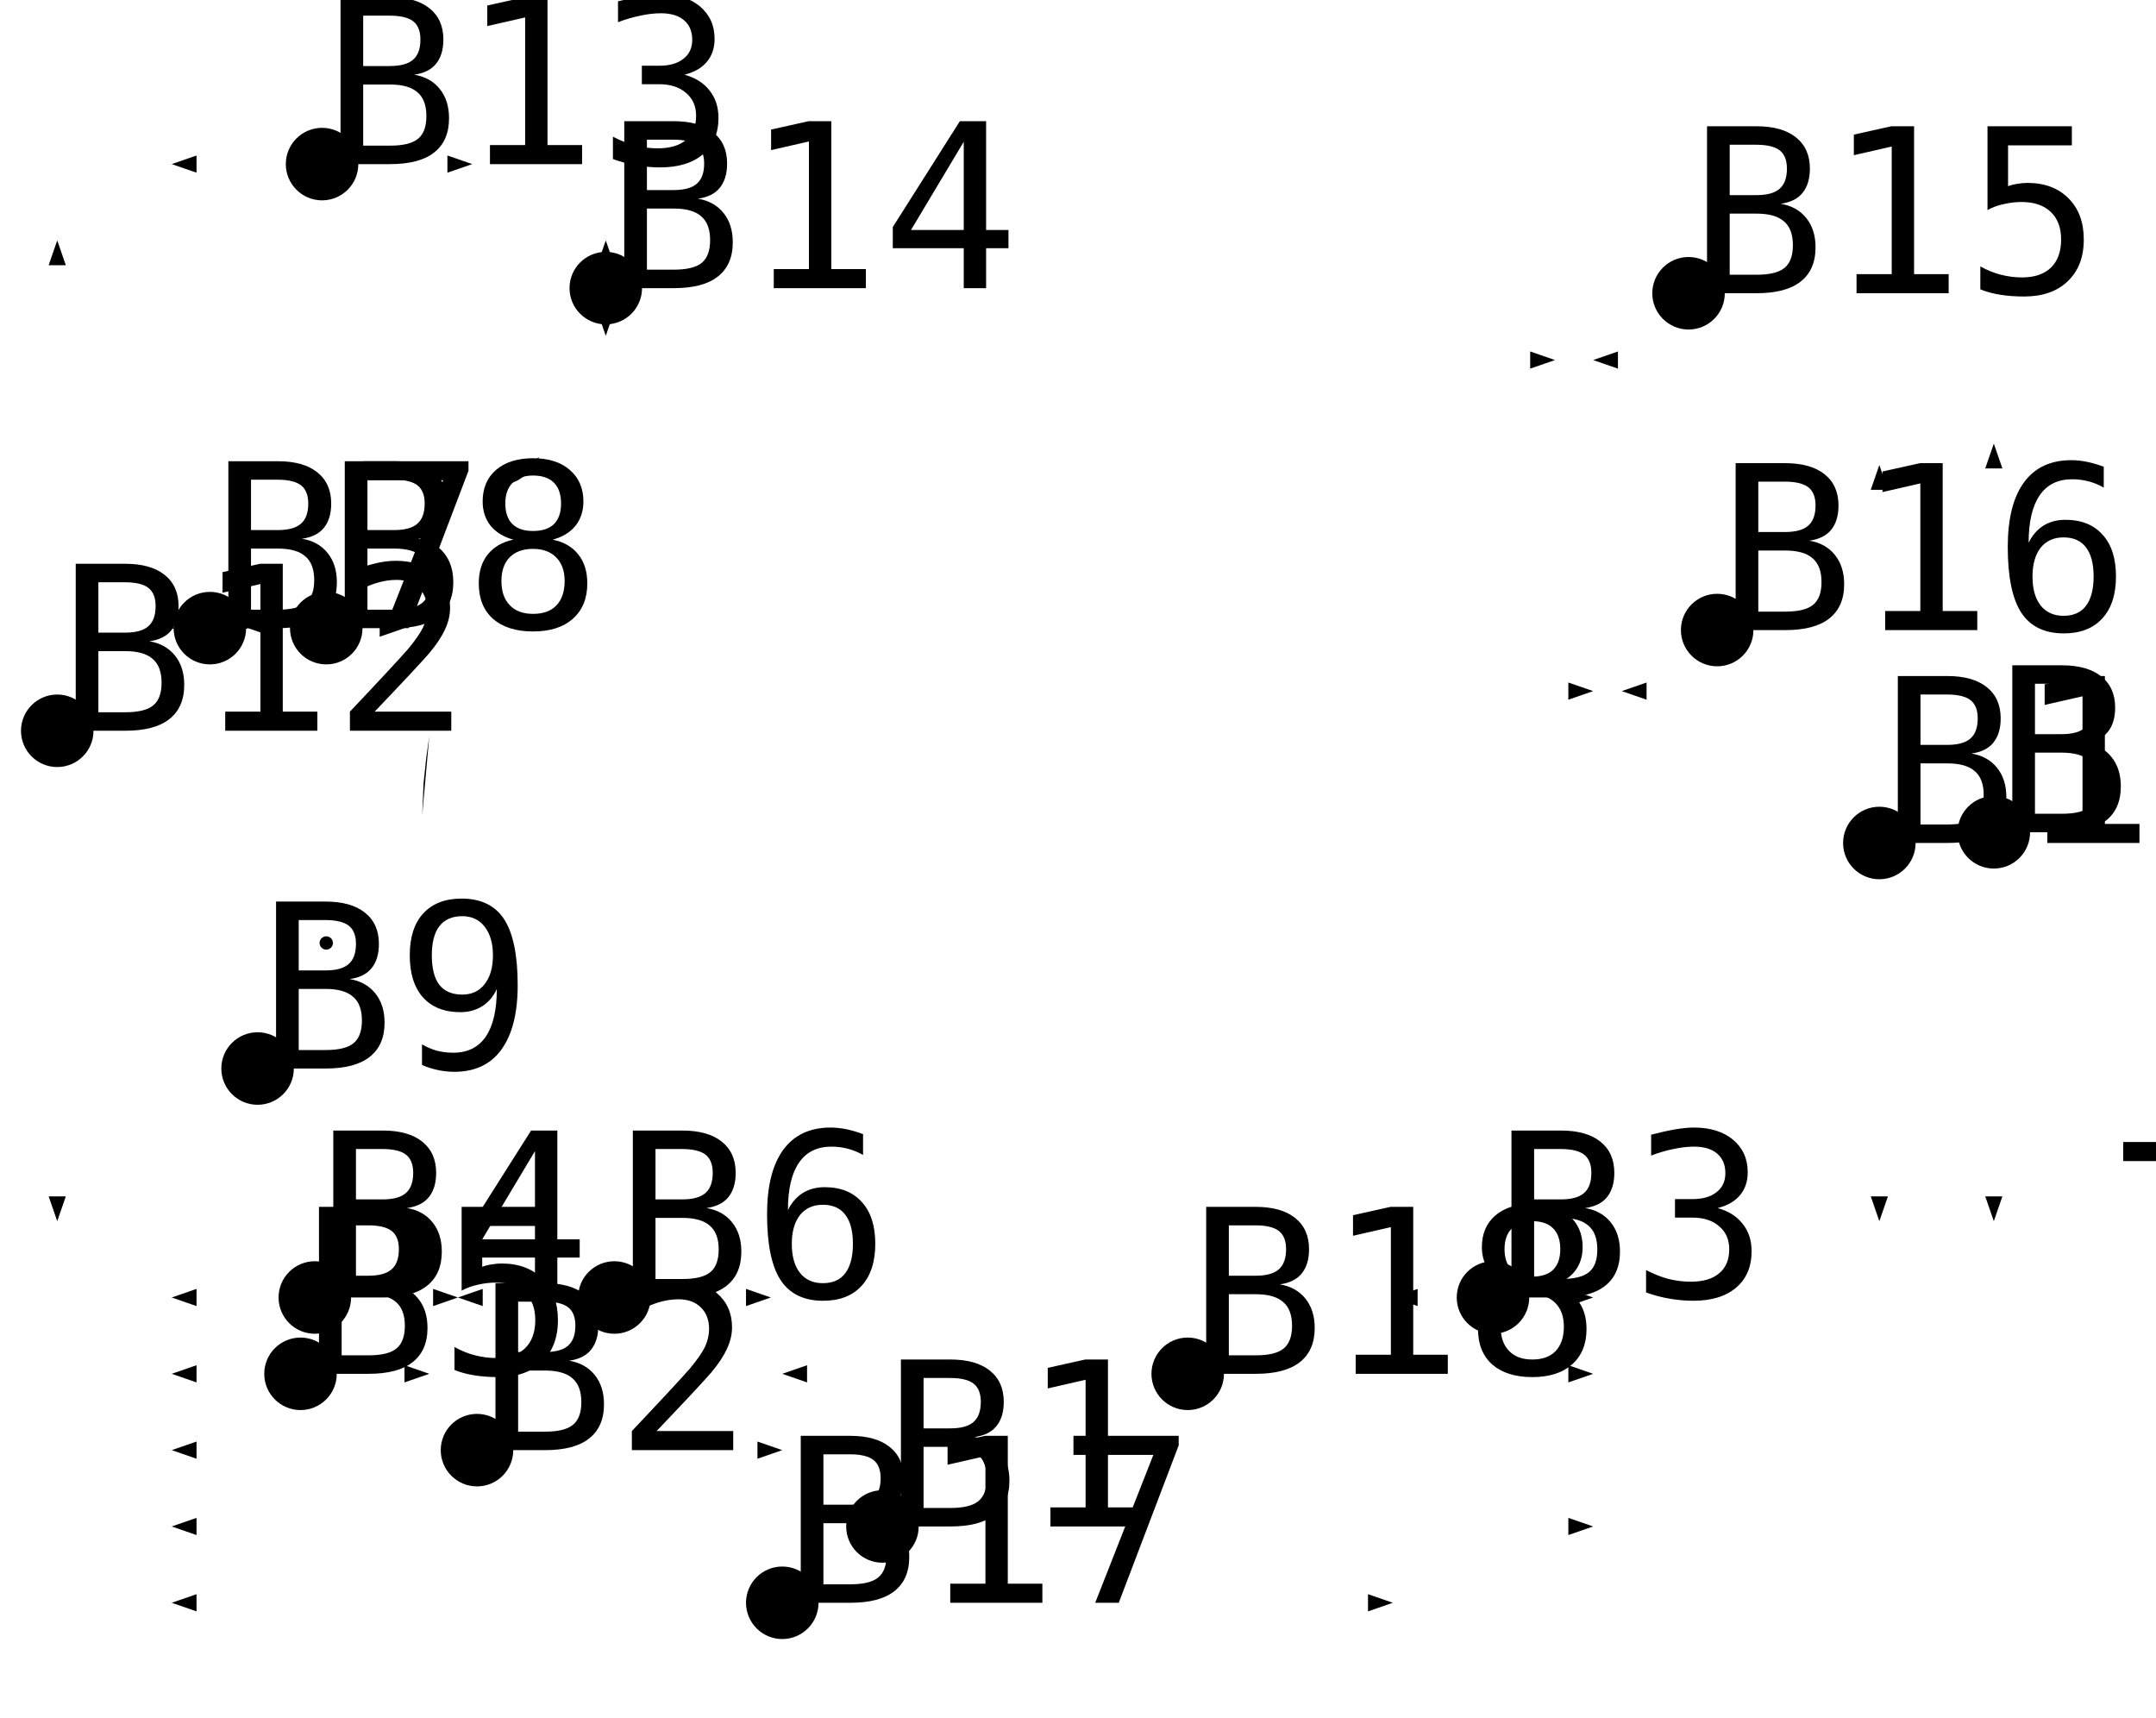
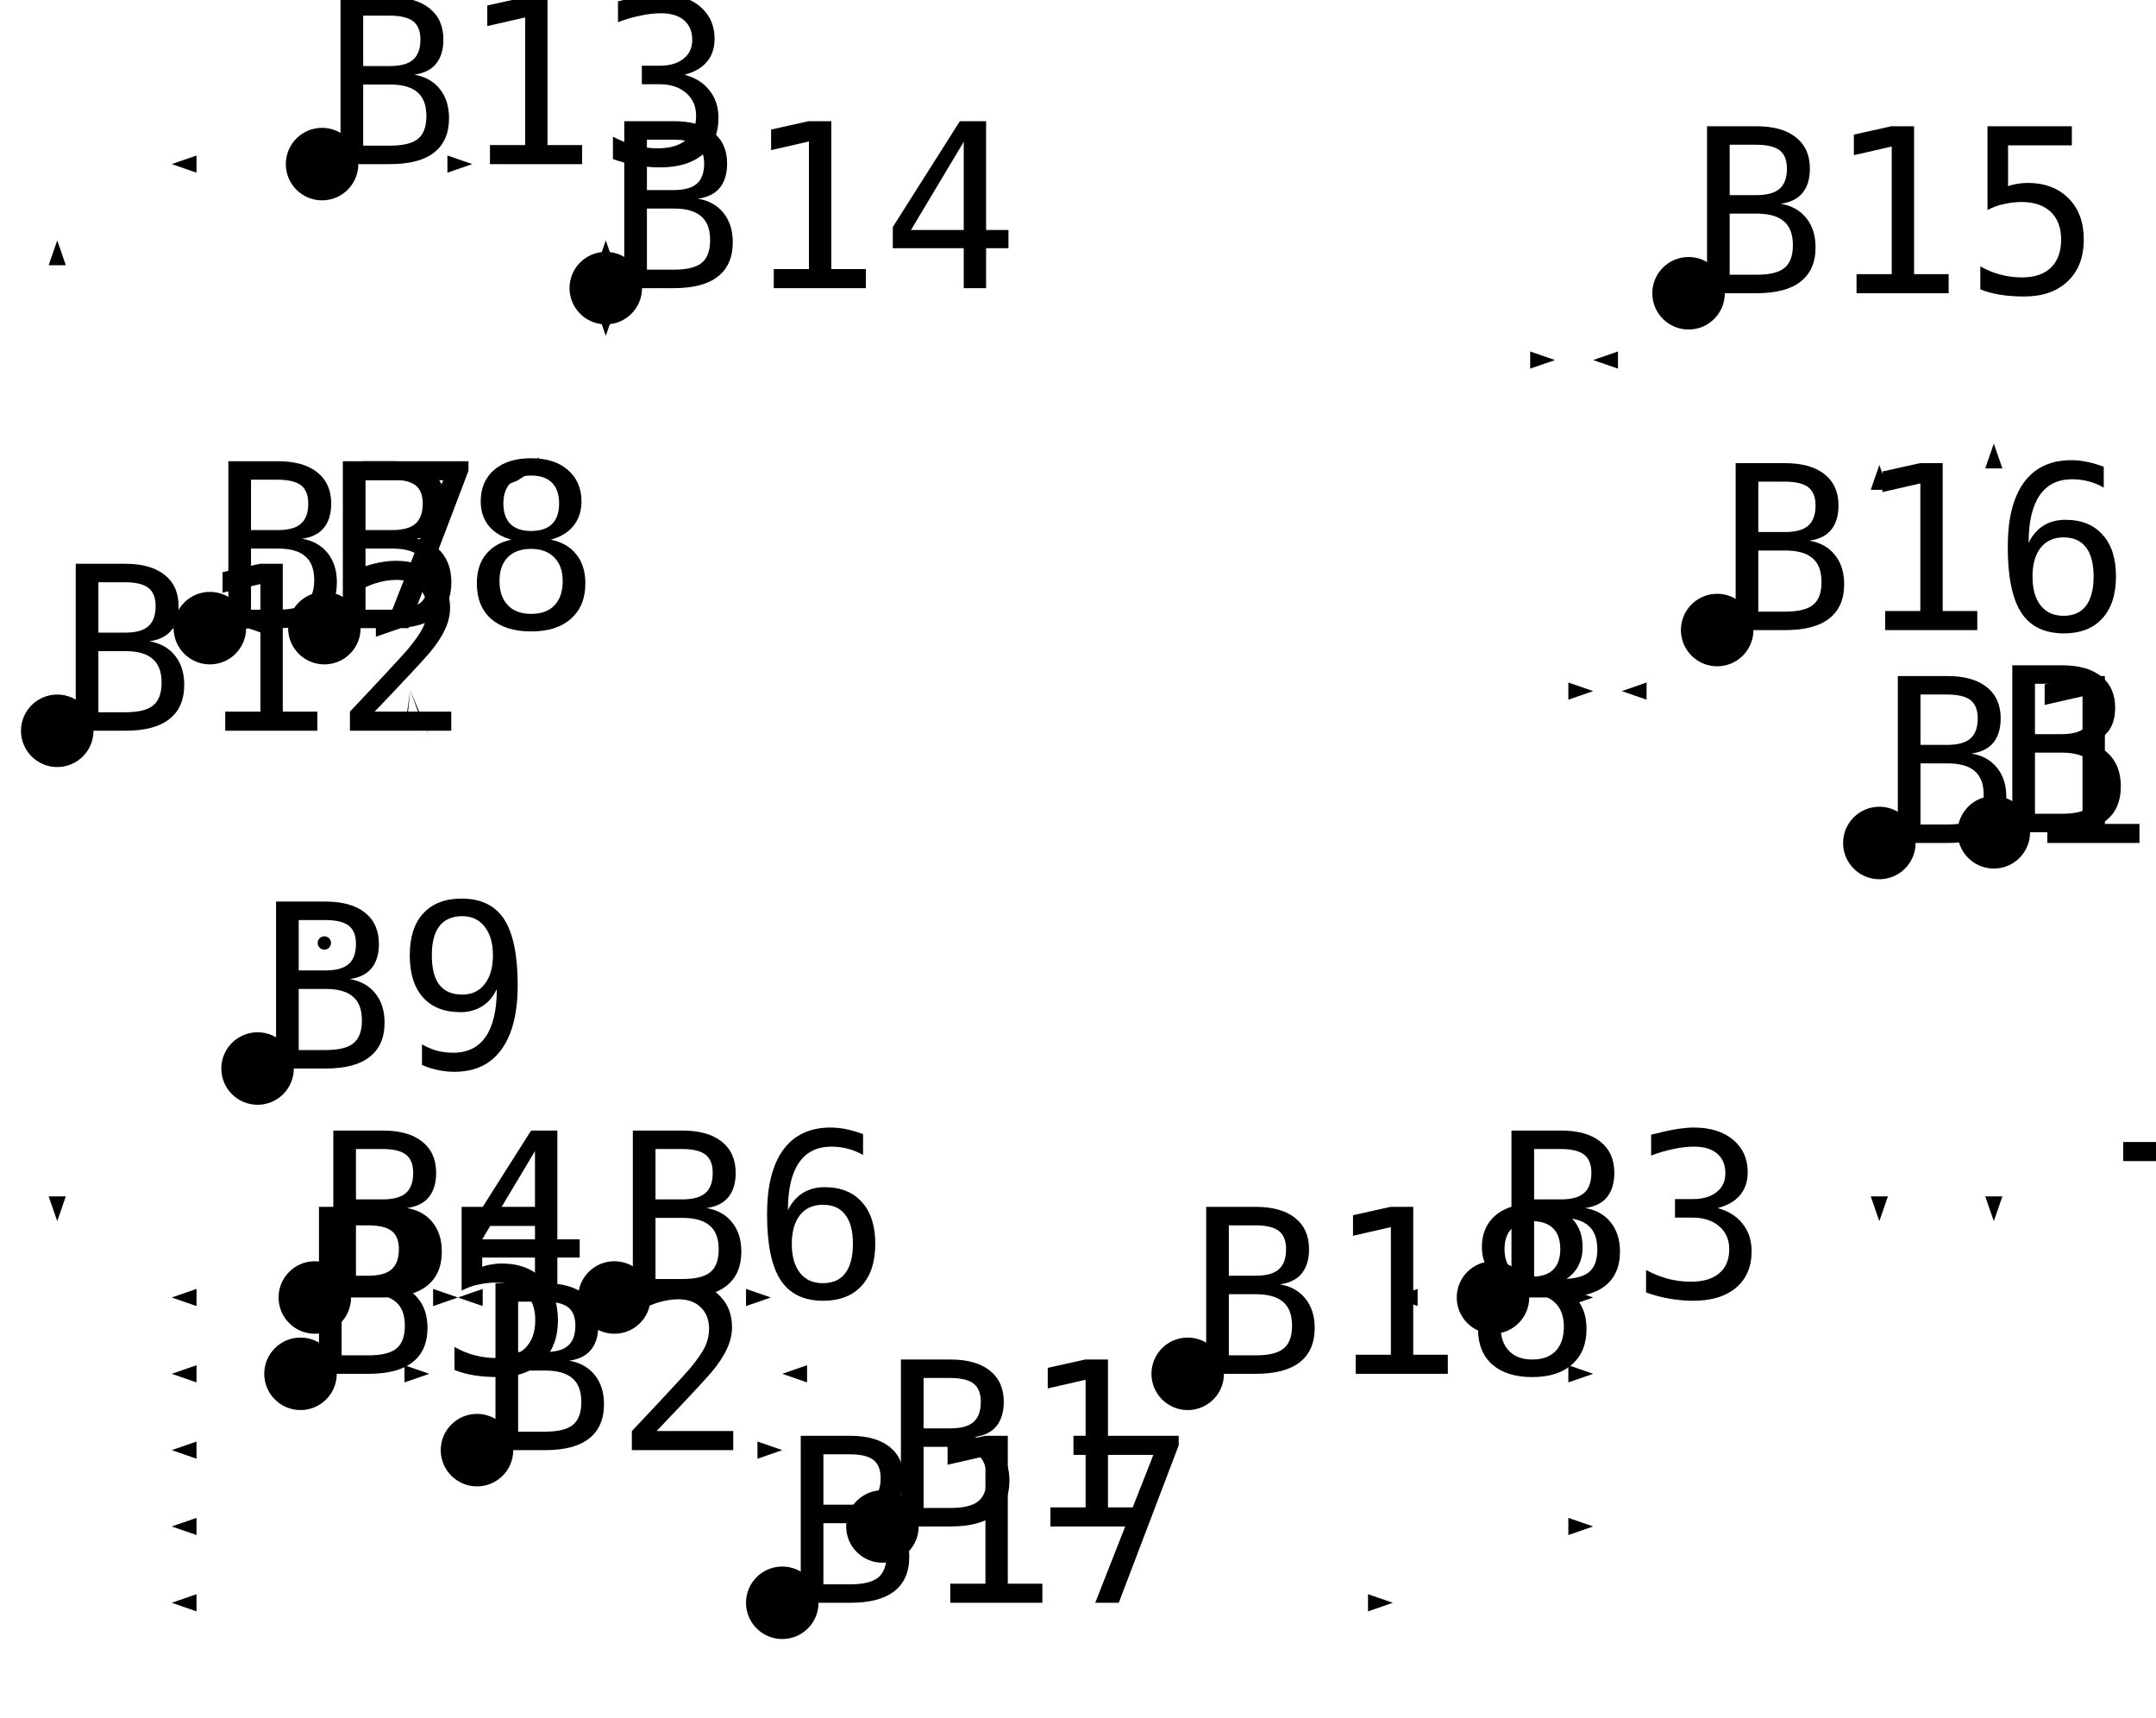
<svg xmlns="http://www.w3.org/2000/svg" style="background:#fff" class="dwg" font-family="monospace" viewBox="-58 -64 113 90" role="img" aria-label="View B">
  <line class="gl" x1="-57" y1="0" x2="54" y2="0" />
  <line class="gh" x1="-56" y1="0.3" x2="-57.6" y2="1.9" />
  <line class="gh" x1="-53.8" y1="0.3" x2="-55.4" y2="1.9" />
  <line class="gh" x1="-51.6" y1="0.3" x2="-53.2" y2="1.9" />
  <line class="gh" x1="-49.4" y1="0.3" x2="-51" y2="1.9" />
  <line class="gh" x1="-47.2" y1="0.3" x2="-48.8" y2="1.9" />
  <line class="gh" x1="-45" y1="0.3" x2="-46.6" y2="1.9" />
  <line class="gh" x1="-42.8" y1="0.3" x2="-44.4" y2="1.9" />
  <line class="gh" x1="-40.6" y1="0.3" x2="-42.2" y2="1.9" />
  <line class="gh" x1="-38.4" y1="0.3" x2="-40" y2="1.9" />
  <line class="gh" x1="-36.2" y1="0.3" x2="-37.8" y2="1.9" />
  <line class="gh" x1="-34" y1="0.3" x2="-35.6" y2="1.9" />
  <line class="gh" x1="-31.8" y1="0.3" x2="-33.4" y2="1.9" />
  <line class="gh" x1="-29.6" y1="0.3" x2="-31.2" y2="1.9" />
  <line class="gh" x1="-27.4" y1="0.3" x2="-29" y2="1.9" />
  <line class="gh" x1="-25.2" y1="0.3" x2="-26.8" y2="1.9" />
  <line class="gh" x1="-23" y1="0.3" x2="-24.6" y2="1.9" />
  <line class="gh" x1="-20.8" y1="0.3" x2="-22.4" y2="1.9" />
  <line class="gh" x1="-18.6" y1="0.3" x2="-20.2" y2="1.9" />
  <line class="gh" x1="-16.4" y1="0.3" x2="-18" y2="1.9" />
  <line class="gh" x1="-14.2" y1="0.3" x2="-15.8" y2="1.9" />
  <line class="gh" x1="-12" y1="0.3" x2="-13.6" y2="1.9" />
  <line class="gh" x1="-9.8" y1="0.3" x2="-11.4" y2="1.9" />
  <line class="gh" x1="-7.6" y1="0.3" x2="-9.2" y2="1.9" />
  <line class="gh" x1="-5.4" y1="0.3" x2="-7" y2="1.9" />
  <line class="gh" x1="-3.2" y1="0.3" x2="-4.8" y2="1.9" />
  <line class="gh" x1="-1" y1="0.3" x2="-2.6" y2="1.9" />
  <line class="gh" x1="1.2" y1="0.3" x2="-0.4" y2="1.9" />
  <line class="gh" x1="3.4" y1="0.3" x2="1.8" y2="1.9" />
  <line class="gh" x1="5.6" y1="0.3" x2="4" y2="1.9" />
  <line class="gh" x1="7.8" y1="0.3" x2="6.2" y2="1.9" />
  <line class="gh" x1="10" y1="0.3" x2="8.4" y2="1.9" />
  <line class="gh" x1="12.2" y1="0.3" x2="10.6" y2="1.9" />
  <line class="gh" x1="14.4" y1="0.3" x2="12.8" y2="1.9" />
  <line class="gh" x1="16.6" y1="0.3" x2="15" y2="1.9" />
  <line class="gh" x1="18.8" y1="0.3" x2="17.2" y2="1.9" />
  <line class="gh" x1="21" y1="0.3" x2="19.4" y2="1.9" />
  <line class="gh" x1="23.2" y1="0.3" x2="21.6" y2="1.9" />
  <line class="gh" x1="25.4" y1="0.3" x2="23.8" y2="1.9" />
  <line class="gh" x1="27.6" y1="0.3" x2="26" y2="1.9" />
  <line class="gh" x1="29.8" y1="0.3" x2="28.2" y2="1.9" />
  <line class="gh" x1="32" y1="0.3" x2="30.4" y2="1.9" />
  <line class="gh" x1="34.2" y1="0.3" x2="32.6" y2="1.9" />
  <line class="gh" x1="36.4" y1="0.3" x2="34.8" y2="1.9" />
  <line class="gh" x1="38.6" y1="0.3" x2="37" y2="1.9" />
  <line class="gh" x1="40.8" y1="0.3" x2="39.2" y2="1.9" />
  <line class="gh" x1="43" y1="0.3" x2="41.4" y2="1.9" />
  <line class="gh" x1="45.2" y1="0.3" x2="43.6" y2="1.9" />
  <line class="gh" x1="47.4" y1="0.3" x2="45.8" y2="1.9" />
  <line class="gh" x1="49.6" y1="0.3" x2="48" y2="1.9" />
  <line class="gh" x1="51.8" y1="0.3" x2="50.2" y2="1.9" />
  <text class="gt" x="53" y="4.6">TABLE</text>
-   <path class="e hard" d="M-17.6 -41.43L-17.6 -41.41L-17.6 -41.37L-17.6 -41.29L-17.6 -41.18L-17.6 -41.03L-17.6 -40.86L-17.6 -40.66L-17.6 -40.42L-17.6 -40.16L-17.6 -39.86L-17.6 -39.54L-17.6 -39.19L-17.6 -38.81L-17.6 -38.4M-17.6 -38.4L-17.6 -38.33L-17.6 -38.13L-17.6 -37.8L-17.6 -37.36L-17.6 -36.83L-17.6 -36.22L-17.6 -35.57L-17.6 -34.89L-17.6 -34.23L-17.6 -33.59L-17.6 -33.02L-17.6 -32.52L-17.6 -32.13L-17.6 -31.86M-17.6 -31.86L-17.6 -30.27L-17.6 -28.61L-17.6 -26.89L-17.6 -25.13L-17.6 -23.33L-17.6 -21.52L-17.6 -19.7L-17.6 -17.9L-17.6 -16.12L-17.6 -14.39L-17.6 -12.71L-17.6 -11.1L-17.6 -9.58L-17.6 -8.15M-17.6 -8.15L-17.6 -8.02L-17.6 -7.87L-17.6 -7.71L-17.6 -7.53L-17.6 -7.34L-17.6 -7.13L-17.6 -6.91L-17.6 -6.68L-17.6 -6.44L-17.6 -6.2L-17.6 -5.94L-17.6 -5.69L-17.6 -5.42L-17.6 -5.16M-17.6 -5.16L-17.6 -4.78L-17.6 -4.41L-17.6 -4.05L-17.6 -3.71L-17.6 -3.38L-17.6 -3.07L-17.6 -2.79L-17.6 -2.54L-17.6 -2.32L-17.6 -2.14L-17.6 -2L-17.6 -1.89L-17.6 -1.83L-17.6 -1.81M-17.6 -1.81L-17.6 -1.72L-17.6 -1.63L-17.6 -1.55L-17.6 -1.48L-17.6 -1.41L-17.6 -1.35L-17.6 -1.3L-17.6 -1.26L-17.6 -1.22L-17.6 -1.19L-17.6 -1.16L-17.6 -1.14L-17.6 -1.13L-17.6 -1.13M-32.02 -38.4L-31.66 -38.5L-30.89 -38.81L-30.33 -39.17L-29.93 -39.57L-29.75 -40.04M-17.6 -31.86L-34 -31.86M-34 -38.4L-34 -38.33L-34 -38.13L-34 -37.8L-34 -37.36L-34 -36.83L-34 -36.22L-34 -35.57L-34 -34.89L-34 -34.23L-34 -33.59L-34 -33.02L-34 -32.52L-34 -32.13L-34 -31.86M-34 -31.86L-34 -30.98L-34 -30.07L-34 -29.15L-34 -28.2L-34 -27.23L-34 -26.25L-34 -25.26L-34 -24.25L-34 -23.24L-34 -22.22L-34 -21.2L-34 -20.19L-34 -19.17L-34 -18.16M-34 -16.03L-34 -15.41L-34 -14.8L-34 -14.2L-34 -13.6L-34 -13.01L-34 -12.43L-34 -11.86L-34 -11.29L-34 -10.74L-34 -10.2L-34 -9.67L-34 -9.15L-34 -8.64L-34 -8.15M-17.6 -8.15L-34 -8.15M-34 -5.16L-34 -4.78L-34 -4.41L-34 -4.05L-34 -3.71L-34 -3.38L-34 -3.07L-34 -2.79L-34 -2.54L-34 -2.32L-34 -2.14L-34 -2L-34 -1.89L-34 -1.83L-34 -1.81M-34 -8.15L-34 -8.02L-34 -7.87L-34 -7.71L-34 -7.53L-34 -7.34L-34 -7.13L-34 -6.91L-34 -6.68L-34 -6.44L-34 -6.2L-34 -5.94L-34 -5.69L-34 -5.42L-34 -5.16M-34 -1.81L-34 -1.72L-34 -1.63L-34 -1.55L-34 -1.48L-34 -1.41L-34 -1.35L-34 -1.3L-34 -1.26L-34 -1.22L-34 -1.19L-34 -1.16L-34 -1.14L-34 -1.13L-34 -1.13M23.5 -39.63L23.5 -39.17L23.5 -37.81L23.5 -35.63L23.5 -32.72L23.5 -29.24L23.5 -25.36L23.5 -21.28L23.5 -17.2L23.5 -13.32L23.5 -9.84L23.5 -6.93L23.5 -4.75L23.5 -3.39L23.5 -2.93M15 -4.12L-17 -4.12M-36.2 -10.01L-36.2 -10L-36.2 -9.95L-36.2 -9.88L-36.2 -9.78L-36.2 -9.66L-36.2 -9.5L-36.2 -9.33L-36.2 -9.14L-36.2 -8.92L-36.2 -8.69L-36.2 -8.45L-36.2 -8.19L-36.2 -7.93L-36.2 -7.66M-29.75 -40.04L-29.75 -46.4M-36.75 -21.28L-36.75 -21.28L-36.73 -21.28L-36.71 -21.28L-36.68 -21.28L-36.63 -21.28L-36.58 -21.28L-36.52 -21.28L-36.45 -21.28L-36.38 -21.28L-36.29 -21.28L-36.2 -21.28L-36.1 -21.28L-35.99 -21.28L-35.87 -21.28M-35.87 -21.28L-35.8 -22.96L-35.66 -24.28L-35.5 -25.42M-34 -18.15L-34 -17.09M-34 -18.16L-34 -18.15M-34 -17.09L-34 -16.03M15 0L15 -3M15 -3L15 -4.12M-17 -3L-17 -4.12M-17 0L-17 -3M-35.5 -32.55L-35.5 -30.82M-35.5 -30.82L-35.5 -30.09L-35.5 -29.33L-35.5 -28.55L-35.5 -27.74L-35.5 -26.92L-35.5 -26.08L-35.5 -25.22L-35.5 -24.35L-35.5 -23.47L-35.5 -22.58L-35.5 -21.69L-35.5 -20.8L-35.5 -19.91L-35.5 -19.02M-35.5 -19.02L-35.5 -18.15M-35.5 -18.15L-35.5 -16.03M-35.5 -16.03L-35.5 -15.53L-35.5 -15.05L-35.5 -14.56L-35.5 -14.09L-35.5 -13.62L-35.5 -13.16L-35.5 -12.71L-35.5 -12.27L-35.5 -11.84L-35.5 -11.42L-35.5 -11.01L-35.5 -10.61L-35.5 -10.23L-35.5 -9.85M-35.5 -9.85L-35.5 -7.66M-35.5 -2.66L-35.5 -1.34M-34 -1.34L-35.5 -1.34M-37.25 -46.4L-37.15 -46.4L-36.85 -46.4L-36.38 -46.4L-35.74 -46.4L-34.99 -46.4L-34.14 -46.4L-33.25 -46.4L-32.36 -46.4L-31.51 -46.4L-30.76 -46.4L-30.12 -46.4L-29.65 -46.4L-29.35 -46.4L-29.25 -46.4M-36.8 -27.98L-36.8 -27.81L-36.8 -27.32L-36.8 -26.52L-36.8 -25.46L-36.8 -24.19L-36.8 -22.77L-36.8 -21.28L-36.8 -19.79L-36.8 -18.37L-36.8 -17.1L-36.8 -16.04L-36.8 -15.24L-36.8 -14.75L-36.8 -14.58M-34 -18.15L-35.5 -18.15M-34 -19.02L-35.5 -19.02M-34 -30.82L-35.5 -30.82M-34 -37.55L-36.2 -37.55M-36.2 -37.55L-36.2 -37.49L-36.2 -37.3L-36.2 -37L-36.2 -36.61L-36.2 -36.13L-36.2 -35.61L-36.2 -35.05L-36.2 -34.49L-36.2 -33.96L-36.2 -33.49L-36.2 -33.09L-36.2 -32.8L-36.2 -32.61L-36.2 -32.55M-34 -16.03L-35.5 -16.03M-36.2 -5.16L-36.2 -4.88L-36.2 -4.6L-36.2 -4.33L-36.2 -4.08L-36.2 -3.83L-36.2 -3.6L-36.2 -3.39L-36.2 -3.21L-36.2 -3.04L-36.2 -2.91L-36.2 -2.8L-36.2 -2.72L-36.2 -2.68L-36.2 -2.66M-36.2 -7.66L-36.2 -7.64L-36.2 -7.6L-36.2 -7.52L-36.2 -7.41L-36.2 -7.28L-36.2 -7.11L-36.2 -6.93L-36.2 -6.72L-36.2 -6.49L-36.2 -6.24L-36.2 -5.99L-36.2 -5.72L-36.2 -5.44L-36.2 -5.16M-34 -9.85L-35.5 -9.85M25.5 -37.88L25.5 -37.46L25.5 -36.24L25.5 -34.26L25.5 -31.63L25.5 -28.48L25.5 -24.97L25.5 -21.28L25.5 -17.59L25.5 -14.08L25.5 -10.93L25.5 -8.3L25.5 -6.32L25.5 -5.1L25.5 -4.68M11.65 0L15 0M11.65 -3L15 -3M11.65 0L11.65 -3M9.9 -3L10.1 -3L10.29 -3L10.48 -3L10.66 -3L10.83 -3L10.99 -3L11.14 -3L11.27 -3L11.38 -3L11.48 -3L11.55 -3L11.61 -3L11.64 -3L11.65 -3M8.35 -3L9.9 -3M-8.35 -3L8.35 -3M-8.35 -3L-9.9 -3M-9.9 -3L-10.1 -3L-10.29 -3L-10.48 -3L-10.66 -3L-10.83 -3L-10.99 -3L-11.14 -3L-11.27 -3L-11.38 -3L-11.48 -3L-11.55 -3L-11.61 -3L-11.64 -3L-11.65 -3M-17 -3L-11.65 -3M-17 0L-11.65 0M-9.9 -0L-10.1 -0L-10.29 -0L-10.48 -0L-10.66 -0L-10.83 -0L-10.99 -0L-11.14 -0L-11.27 -0L-11.38 -0L-11.48 0L-11.55 0L-11.61 0L-11.64 0L-11.65 0M-9.9 0L-8.35 0M-8.35 0L8.35 0M9.9 0L8.35 0M11.65 -0L11.64 -0L11.61 -0L11.55 -0L11.48 -0L11.38 -0L11.27 -0L11.14 -0L10.99 -0L10.83 -0L10.66 -0L10.48 -0L10.29 -0L10.1 -0L9.9 -0M-11.65 0L-11.65 -3M-29.25 -46.4L-29.25 -51.4M-37.25 -51.4L-37.15 -51.4L-36.85 -51.4L-36.38 -51.4L-35.74 -51.4L-34.99 -51.4L-34.14 -51.4L-33.25 -51.4L-32.36 -51.4L-31.51 -51.4L-30.76 -51.4L-30.12 -51.4L-29.65 -51.4L-29.35 -51.4L-29.25 -51.4M8.35 -3L8.35 0M-8.35 -3L-8.35 0M-45 -28.48L-45 -28.3L-45 -27.77L-45 -26.91L-45 -25.77L-45 -24.4L-45 -22.88L-45 -21.28L-45 -19.68L-45 -18.16L-45 -16.79L-45 -15.65L-45 -14.79L-45 -14.26L-45 -14.08M27 -14.73L27 -14.2L27 -13.67L27 -13.16L27 -12.67L27 -12.2L27 -11.77L27 -11.37L27 -11.02L27 -10.71L27 -10.45L27 -10.25L27 -10.1L27 -10.01L27 -9.98M27 -24.98L27 -24.95L27 -24.86L27 -24.71L27 -24.51L27 -24.25L27 -23.94L27 -23.59L27 -23.19L27 -22.76L27 -22.29L27 -21.8L27 -21.29L27 -20.76L27 -20.23M27 -20.23L27 -14.73M-49 -28.48L-49 -28.3L-49 -27.77L-49 -26.91L-49 -25.77L-49 -24.4L-49 -22.88L-49 -21.28L-49 -19.68L-49 -18.16L-49 -16.79L-49 -15.65L-49 -14.79L-49 -14.26L-49 -14.08" />
-   <path class="e outline" d="M-17.6 -41.43L-29.75 -41.43M-17.6 -38.4L-34 -38.4M-17.6 -1.81L-34 -1.81M-17.6 -1.13L-34 -1.13M23.5 -39.63L-17.6 -39.63M23.5 -2.93L15 -2.93M-17 -2.93L-17.6 -2.93M-36.2 -10.01L-35.5 -10.01M-36.75 -46.4L-36.75 -21.28M-36.8 -14.58L-35.5 -10.43M-36.8 -27.98L-36.75 -28.14M-36.2 -32.55L-34 -32.55M-36.2 -2.66L-34 -2.66M-36.2 -7.66L-34 -7.66M25.5 -37.88L23.5 -37.88M25.5 -4.68L23.5 -4.68M-37.25 -51.4L-37.25 -46.4M-36.8 -27.98L-45 -27.98M-36.8 -14.58L-45 -14.58M27 -9.98L25.5 -9.98M27 -24.98L25.5 -24.98M-45 -28.48L-49 -28.48M-45 -14.08L-49 -14.08" />
+   <path class="e hard" d="M-17.6 -41.43L-17.6 -41.41L-17.6 -41.37L-17.6 -41.29L-17.6 -41.18L-17.6 -41.03L-17.6 -40.86L-17.6 -40.66L-17.6 -40.42L-17.6 -40.16L-17.6 -39.86L-17.6 -39.54L-17.6 -39.19L-17.6 -38.81L-17.6 -38.4M-17.6 -38.4L-17.6 -38.33L-17.6 -38.13L-17.6 -37.8L-17.6 -37.36L-17.6 -36.83L-17.6 -36.22L-17.6 -35.57L-17.6 -34.89L-17.6 -34.23L-17.6 -33.59L-17.6 -33.02L-17.6 -32.52L-17.6 -32.13L-17.6 -31.86M-17.6 -31.86L-17.6 -30.27L-17.6 -28.61L-17.6 -26.89L-17.6 -25.13L-17.6 -23.33L-17.6 -21.52L-17.6 -19.7L-17.6 -17.9L-17.6 -16.12L-17.6 -14.39L-17.6 -12.71L-17.6 -11.1L-17.6 -9.58L-17.6 -8.15M-17.6 -8.15L-17.6 -8.02L-17.6 -7.87L-17.6 -7.71L-17.6 -7.53L-17.6 -7.34L-17.6 -7.13L-17.6 -6.91L-17.6 -6.68L-17.6 -6.44L-17.6 -6.2L-17.6 -5.94L-17.6 -5.69L-17.6 -5.42L-17.6 -5.16M-17.6 -5.16L-17.6 -4.78L-17.6 -4.41L-17.6 -4.05L-17.6 -3.71L-17.6 -3.38L-17.6 -3.07L-17.6 -2.79L-17.6 -2.54L-17.6 -2.32L-17.6 -2.14L-17.6 -2L-17.6 -1.89L-17.6 -1.83L-17.6 -1.81M-17.6 -1.81L-17.6 -1.72L-17.6 -1.63L-17.6 -1.55L-17.6 -1.48L-17.6 -1.41L-17.6 -1.35L-17.6 -1.3L-17.6 -1.26L-17.6 -1.22L-17.6 -1.19L-17.6 -1.16L-17.6 -1.14L-17.6 -1.13L-17.6 -1.13M-32.02 -38.4L-31.66 -38.5L-30.89 -38.81L-30.33 -39.17L-29.93 -39.57L-29.75 -40.04M-17.6 -31.86L-34 -31.86M-34 -38.4L-34 -38.33L-34 -38.13L-34 -37.8L-34 -37.36L-34 -36.83L-34 -36.22L-34 -35.57L-34 -34.89L-34 -34.23L-34 -33.59L-34 -33.02L-34 -32.52L-34 -32.13L-34 -31.86M-34 -31.86L-34 -30.98L-34 -30.07L-34 -29.15L-34 -28.2L-34 -27.23L-34 -26.25L-34 -25.26L-34 -24.25L-34 -23.24L-34 -22.22L-34 -21.2L-34 -20.19L-34 -19.17L-34 -18.16M-34 -16.03L-34 -15.41L-34 -14.8L-34 -14.2L-34 -13.6L-34 -13.01L-34 -12.43L-34 -11.86L-34 -11.29L-34 -10.74L-34 -10.2L-34 -9.67L-34 -9.15L-34 -8.64L-34 -8.15M-17.6 -8.15L-34 -8.15M-34 -5.16L-34 -4.78L-34 -4.41L-34 -4.05L-34 -3.71L-34 -3.38L-34 -3.07L-34 -2.79L-34 -2.54L-34 -2.32L-34 -2.14L-34 -2L-34 -1.89L-34 -1.83L-34 -1.81M-34 -8.15L-34 -8.02L-34 -7.87L-34 -7.71L-34 -7.53L-34 -7.34L-34 -7.13L-34 -6.91L-34 -6.68L-34 -6.44L-34 -6.2L-34 -5.94L-34 -5.69L-34 -5.42L-34 -5.16M-34 -1.81L-34 -1.72L-34 -1.63L-34 -1.55L-34 -1.48L-34 -1.41L-34 -1.35L-34 -1.3L-34 -1.26L-34 -1.22L-34 -1.19L-34 -1.16L-34 -1.14L-34 -1.13L-34 -1.13M23.5 -39.63L23.5 -39.17L23.5 -37.81L23.5 -35.63L23.5 -32.72L23.5 -29.24L23.5 -25.36L23.5 -21.28L23.5 -17.2L23.5 -13.32L23.5 -9.84L23.5 -6.93L23.5 -4.75L23.5 -3.39L23.5 -2.93M15 -4.12L-17 -4.12M-36.2 -10.01L-36.2 -10L-36.2 -9.95L-36.2 -9.88L-36.2 -9.78L-36.2 -9.66L-36.2 -9.5L-36.2 -9.33L-36.2 -9.14L-36.2 -8.92L-36.2 -8.69L-36.2 -8.45L-36.2 -8.19L-36.2 -7.93L-36.2 -7.66M-36.75 -26.07L-36.75 -26.03L-36.75 -25.85L-36.74 -25.79L-36.72 -25.81L-36.7 -25.9L-36.68 -26.05L-36.64 -26.42L-36.57 -27.13L-36.5 -27.83M-36.5 -27.83L-36.11 -26.75L-35.5 -25.42M-29.75 -40.04L-29.75 -46.4M-34 -18.15L-34 -17.09M-34 -18.16L-34 -18.15M-34 -17.09L-34 -16.03M15 0L15 -3M15 -3L15 -4.12M-17 -3L-17 -4.12M-17 0L-17 -3M-35.5 -32.55L-35.5 -30.82M-35.5 -30.82L-35.5 -30.09L-35.5 -29.33L-35.5 -28.55L-35.5 -27.74L-35.5 -26.92L-35.5 -26.08L-35.5 -25.22L-35.5 -24.35L-35.5 -23.47L-35.5 -22.58L-35.5 -21.69L-35.5 -20.8L-35.5 -19.91L-35.5 -19.02M-35.5 -19.02L-35.5 -18.15M-35.5 -18.15L-35.5 -16.03M-35.5 -16.03L-35.5 -15.53L-35.5 -15.05L-35.5 -14.56L-35.5 -14.09L-35.5 -13.62L-35.5 -13.16L-35.5 -12.71L-35.5 -12.27L-35.5 -11.84L-35.5 -11.42L-35.5 -11.01L-35.5 -10.61L-35.5 -10.23L-35.5 -9.85M-35.5 -9.85L-35.5 -7.66M-35.5 -2.66L-35.5 -1.34M-34 -1.34L-35.5 -1.34M-36.5 -27.83L-36.5 -26.38L-36.5 -24.81L-36.5 -23.14L-36.5 -21.43L-36.5 -19.72L-36.5 -18.04L-36.5 -16.45L-36.5 -14.98L-36.5 -13.66L-36.5 -12.54L-36.5 -11.63L-36.5 -10.97L-36.5 -10.57L-36.5 -10.43M-37 -27.98L-37 -27.81L-37 -27.32L-37 -26.52L-37 -25.46L-37 -24.19L-37 -22.77L-37 -21.28L-37 -19.79L-37 -18.37L-37 -17.1L-37 -16.04L-37 -15.24L-37 -14.75L-37 -14.58M-37.25 -46.4L-37.15 -46.4L-36.85 -46.4L-36.38 -46.4L-35.74 -46.4L-34.99 -46.4L-34.14 -46.4L-33.25 -46.4L-32.36 -46.4L-31.51 -46.4L-30.76 -46.4L-30.12 -46.4L-29.65 -46.4L-29.35 -46.4L-29.25 -46.4M-34 -18.15L-35.5 -18.15M-34 -19.02L-35.5 -19.02M-34 -30.82L-35.5 -30.82M-34 -37.55L-36.2 -37.55M-36.2 -37.55L-36.2 -37.49L-36.2 -37.3L-36.2 -37L-36.2 -36.61L-36.2 -36.13L-36.2 -35.61L-36.2 -35.05L-36.2 -34.49L-36.2 -33.96L-36.2 -33.49L-36.2 -33.09L-36.2 -32.8L-36.2 -32.61L-36.2 -32.55M-34 -16.03L-35.5 -16.03M-36.2 -5.16L-36.2 -4.88L-36.2 -4.6L-36.2 -4.33L-36.2 -4.08L-36.2 -3.83L-36.2 -3.6L-36.2 -3.39L-36.2 -3.21L-36.2 -3.04L-36.2 -2.91L-36.2 -2.8L-36.2 -2.72L-36.2 -2.68L-36.2 -2.66M-36.2 -7.66L-36.2 -7.64L-36.2 -7.6L-36.2 -7.52L-36.2 -7.41L-36.2 -7.28L-36.2 -7.11L-36.2 -6.93L-36.2 -6.72L-36.2 -6.49L-36.2 -6.24L-36.2 -5.99L-36.2 -5.72L-36.2 -5.44L-36.2 -5.16M-34 -9.85L-35.5 -9.85M25.5 -37.88L25.5 -37.46L25.5 -36.24L25.5 -34.26L25.5 -31.63L25.5 -28.48L25.5 -24.97L25.5 -21.28L25.5 -17.59L25.5 -14.08L25.5 -10.93L25.5 -8.3L25.5 -6.32L25.5 -5.1L25.5 -4.68M11.65 0L15 0M11.65 -3L15 -3M11.65 0L11.65 -3M9.9 -3L10.1 -3L10.29 -3L10.48 -3L10.66 -3L10.83 -3L10.99 -3L11.14 -3L11.27 -3L11.38 -3L11.48 -3L11.55 -3L11.61 -3L11.64 -3L11.65 -3M8.35 -3L9.9 -3M-8.35 -3L8.35 -3M-8.35 -3L-9.9 -3M-9.9 -3L-10.1 -3L-10.29 -3L-10.48 -3L-10.66 -3L-10.83 -3L-10.99 -3L-11.14 -3L-11.27 -3L-11.38 -3L-11.48 -3L-11.55 -3L-11.61 -3L-11.64 -3L-11.65 -3M-17 -3L-11.65 -3M-17 0L-11.65 0M-9.9 -0L-10.1 -0L-10.29 -0L-10.48 -0L-10.66 -0L-10.83 -0L-10.99 -0L-11.14 -0L-11.27 -0L-11.38 -0L-11.48 0L-11.55 0L-11.61 0L-11.64 0L-11.65 0M-9.9 0L-8.35 0M-8.35 0L8.35 0M9.9 0L8.35 0M11.65 -0L11.64 -0L11.61 -0L11.55 -0L11.48 -0L11.38 -0L11.27 -0L11.14 -0L10.99 -0L10.83 -0L10.66 -0L10.48 -0L10.29 -0L10.1 -0L9.9 -0M-11.65 0L-11.65 -3M-29.25 -46.4L-29.25 -51.4M-37.25 -51.4L-37.15 -51.4L-36.85 -51.4L-36.38 -51.4L-35.74 -51.4L-34.99 -51.4L-34.14 -51.4L-33.25 -51.4L-32.36 -51.4L-31.51 -51.4L-30.76 -51.4L-30.12 -51.4L-29.65 -51.4L-29.35 -51.4L-29.25 -51.4M8.35 -3L8.35 0M-8.35 -3L-8.35 0M-45 -28.48L-45 -28.3L-45 -27.77L-45 -26.91L-45 -25.77L-45 -24.4L-45 -22.88L-45 -21.28L-45 -19.68L-45 -18.16L-45 -16.79L-45 -15.65L-45 -14.79L-45 -14.26L-45 -14.08M27 -14.73L27 -14.2L27 -13.67L27 -13.16L27 -12.67L27 -12.2L27 -11.77L27 -11.37L27 -11.02L27 -10.71L27 -10.45L27 -10.25L27 -10.1L27 -10.01L27 -9.98M27 -24.98L27 -24.95L27 -24.86L27 -24.71L27 -24.51L27 -24.25L27 -23.94L27 -23.59L27 -23.19L27 -22.76L27 -22.29L27 -21.8L27 -21.29L27 -20.76L27 -20.23M27 -20.23L27 -14.73M-49 -28.48L-49 -28.3L-49 -27.77L-49 -26.91L-49 -25.77L-49 -24.4L-49 -22.88L-49 -21.28L-49 -19.68L-49 -18.16L-49 -16.79L-49 -15.65L-49 -14.79L-49 -14.26L-49 -14.08" />
+   <path class="e outline" d="M-17.6 -41.43L-29.75 -41.43M-17.6 -38.4L-34 -38.4M-17.6 -1.81L-34 -1.81M-17.6 -1.13L-34 -1.13M23.5 -39.63L-17.6 -39.63M23.5 -2.93L15 -2.93M-17 -2.93L-17.6 -2.93M-36.2 -10.01L-35.5 -10.01M-36.75 -46.4L-36.75 -26.07M-35.5 -10.43L-36.5 -10.43M-37 -14.58L-36.5 -10.43M-37 -27.98L-36.75 -30.05M-36.2 -32.55L-34 -32.55M-36.2 -2.66L-34 -2.66M-36.2 -7.66L-34 -7.66M25.5 -37.88L23.5 -37.88M25.5 -4.68L23.5 -4.68M-37 -27.98L-45 -27.98M-37 -14.58L-45 -14.58M-37.25 -51.4L-37.25 -46.4M27 -9.98L25.5 -9.98M27 -24.98L25.5 -24.98M-45 -28.48L-49 -28.48M-45 -14.08L-49 -14.08" />
  <path class="e smooth" d="M9.9 -3L9.9 0M-9.9 -3L-9.9 0M25.5 -14.73L27 -14.73M25.5 -20.23L27 -20.23" />
  <g class="ov">
    <line class="xl" x1="-49" y1="-13.38" x2="-49" y2="17" />
    <line class="xl" x1="25.5" y1="-3.98" x2="25.5" y2="17" />
    <line class="dl" x1="-49" y1="16" x2="25.5" y2="16" />
    <path class="ah" d="M-49 16L-47.7 15.55L-47.7 16.45Z" />
    <path class="ah" d="M25.5 16L24.2 16.45L24.2 15.55Z" />
    <g class="tag" data-id="B1" tabindex="0" role="button" aria-label="Dimension B1">
      <circle cx="-11.75" cy="16" r="1.9" />
      <text x="-11.75" y="16">B1</text>
    </g>
    <line class="xl" x1="-49" y1="-13.38" x2="-49" y2="13" />
    <line class="xl" x1="-17" y1="0.7" x2="-17" y2="13" />
    <line class="dl" x1="-49" y1="12" x2="-17" y2="12" />
    <path class="ah" d="M-49 12L-47.7 11.55L-47.7 12.45Z" />
    <path class="ah" d="M-17 12L-18.3 12.45L-18.3 11.55Z" />
    <g class="tag" data-id="B2" tabindex="0" role="button" aria-label="Dimension B2">
      <circle cx="-33" cy="12" r="1.9" />
      <text x="-33" y="12">B2</text>
    </g>
    <line class="xl" x1="-49" y1="-13.38" x2="-49" y2="9" />
    <line class="xl" x1="-35.5" y1="-4.59" x2="-35.5" y2="9" />
    <line class="dl" x1="-49" y1="8" x2="-35.5" y2="8" />
    <path class="ah" d="M-49 8L-47.7 7.55L-47.7 8.45Z" />
    <path class="ah" d="M-35.5 8L-36.8 8.45L-36.8 7.55Z" />
    <g class="tag" data-id="B5" tabindex="0" role="button" aria-label="Dimension B5">
      <circle cx="-42.25" cy="8" r="1.9" />
      <text x="-42.25" y="8">B5</text>
    </g>
    <line class="xl" x1="-49" y1="-13.38" x2="-49" y2="5" />
    <line class="xl" x1="-34" y1="-1.11" x2="-34" y2="5" />
    <line class="dl" x1="-49" y1="4" x2="-34" y2="4" />
    <path class="ah" d="M-49 4L-47.7 3.55L-47.7 4.45Z" />
    <path class="ah" d="M-34 4L-35.3 4.45L-35.3 3.55Z" />
    <g class="tag" data-id="B4" tabindex="0" role="button" aria-label="Dimension B4">
      <circle cx="-41.5" cy="4" r="1.9" />
      <text x="-41.5" y="4">B4</text>
    </g>
    <line class="xl" x1="-34" y1="-0.43" x2="-34" y2="5" />
    <line class="xl" x1="-17.6" y1="-0.43" x2="-17.6" y2="5" />
    <line class="dl" x1="-34" y1="4" x2="-17.6" y2="4" />
    <path class="ah" d="M-34 4L-32.7 3.55L-32.7 4.45Z" />
    <path class="ah" d="M-17.6 4L-18.9 4.45L-18.9 3.55Z" />
    <g class="tag" data-id="B6" tabindex="0" role="button" aria-label="Dimension B6">
      <circle cx="-25.8" cy="4" r="1.9" />
      <text x="-25.8" y="4">B6</text>
    </g>
    <line class="xl" x1="15" y1="0.7" x2="15" y2="5" />
    <line class="xl" x1="25.5" y1="-3.98" x2="25.5" y2="5" />
    <line class="dl" x1="15" y1="4" x2="25.5" y2="4" />
    <path class="ah" d="M15 4L16.3 3.55L16.3 4.45Z" />
    <path class="ah" d="M25.5 4L24.2 4.45L24.2 3.55Z" />
    <g class="tag" data-id="B3" tabindex="0" role="button" aria-label="Dimension B3">
      <circle cx="20.25" cy="4" r="1.9" />
      <text x="20.25" y="4">B3</text>
    </g>
    <line class="xl" x1="-49" y1="-13.38" x2="-49" y2="21" />
    <line class="xl" x1="15" y1="0.7" x2="15" y2="21" />
    <line class="dl" x1="-49" y1="20" x2="15" y2="20" />
    <path class="ah" d="M-49 20L-47.7 19.55L-47.7 20.45Z" />
    <path class="ah" d="M15 20L13.7 20.45L13.7 19.55Z" />
    <g class="tag" data-id="B17" tabindex="0" role="button" aria-label="Dimension B17">
      <circle cx="-17" cy="20" r="1.9" />
      <text x="-17" y="20">B17</text>
    </g>
    <line class="xl" x1="-17" y1="0.7" x2="-17" y2="9" />
    <line class="xl" x1="25.5" y1="-3.98" x2="25.5" y2="9" />
    <line class="dl" x1="-17" y1="8" x2="25.5" y2="8" />
    <path class="ah" d="M-17 8L-15.7 7.55L-15.7 8.45Z" />
    <path class="ah" d="M25.5 8L24.2 8.45L24.2 7.55Z" />
    <g class="tag" data-id="B18" tabindex="0" role="button" aria-label="Dimension B18">
      <circle cx="4.25" cy="8" r="1.9" />
      <text x="4.25" y="8">B18</text>
    </g>
    <line class="xl" x1="-49" y1="-29.18" x2="-49" y2="-32.08" />
    <line class="xl" x1="-45" y1="-29.18" x2="-45" y2="-32.08" />
    <line class="dl" x1="-49" y1="-31.08" x2="-45" y2="-31.08" />
    <path class="ah" d="M-49 -31.08L-47.7 -31.53L-47.7 -30.63Z" />
    <path class="ah" d="M-45 -31.08L-46.3 -30.63L-46.3 -31.53Z" />
    <g class="tag" data-id="B7" tabindex="0" role="button" aria-label="Dimension B7">
      <circle cx="-47" cy="-31.08" r="1.9" />
      <text x="-47" y="-31.08">B7</text>
    </g>
-     <line class="xl" x1="-36.8" y1="-28.68" x2="-36.8" y2="-32.08" />
-     <line class="dl" x1="-45" y1="-31.08" x2="-36.8" y2="-31.08" />
+     <line class="xl" x1="-37" y1="-28.68" x2="-37" y2="-32.08" />
+     <line class="dl" x1="-45" y1="-31.08" x2="-37" y2="-31.08" />
    <path class="ah" d="M-45 -31.08L-43.7 -31.53L-43.7 -30.63Z" />
-     <path class="ah" d="M-36.8 -31.08L-38.1 -30.63L-38.1 -31.53Z" />
+     <path class="ah" d="M-37 -31.08L-38.3 -30.63L-38.3 -31.53Z" />
    <g class="tag" data-id="B8" tabindex="0" role="button" aria-label="Dimension B8">
-       <circle cx="-40.9" cy="-31.08" r="1.9" />
-       <text x="-40.9" y="-31.08">B8</text>
-     </g>
-     <circle class="dot" cx="-40.9" cy="-14.58" r="0.35" />
-     <line class="ld" x1="-40.9" y1="-14.58" x2="-44.5" y2="-8" />
+       <circle cx="-41" cy="-31.08" r="1.9" />
+       <text x="-41" y="-31.08">B8</text>
+     </g>
+     <circle class="dot" cx="-41" cy="-14.58" r="0.35" />
+     <line class="ld" x1="-41" y1="-14.58" x2="-44.5" y2="-8" />
    <g class="tag" data-id="B9" tabindex="0" role="button" aria-label="Dimension B9">
      <circle cx="-44.5" cy="-8" r="1.9" />
      <text x="-44.5" y="-8">B9</text>
    </g>
    <line class="xl" x1="5.7" y1="-39.63" x2="41.5" y2="-39.63" />
    <line class="dl" x1="40.5" y1="0" x2="40.5" y2="-39.63" />
    <path class="ah" d="M40.5 0L40.05 -1.3L40.95 -1.3Z" />
    <path class="ah" d="M40.5 -39.63L40.95 -38.33L40.05 -38.33Z" />
    <g class="tag" data-id="B10" tabindex="0" role="button" aria-label="Dimension B10">
      <circle cx="40.5" cy="-19.82" r="1.9" />
      <text x="40.5" y="-19.82">B10</text>
    </g>
    <line class="xl" x1="-26.3" y1="-40.75" x2="47.5" y2="-40.75" />
    <line class="dl" x1="46.5" y1="0" x2="46.5" y2="-40.75" />
    <path class="ah" d="M46.5 0L46.05 -1.3L46.95 -1.3Z" />
    <path class="ah" d="M46.5 -40.75L46.95 -39.45L46.05 -39.45Z" />
    <g class="tag" data-id="B11" tabindex="0" role="button" aria-label="Dimension B11">
      <circle cx="46.5" cy="-20.38" r="1.9" />
      <text x="46.5" y="-20.38">B11</text>
    </g>
    <line class="xl" x1="-37.95" y1="-51.4" x2="-56" y2="-51.4" />
    <line class="dl" x1="-55" y1="0" x2="-55" y2="-51.4" />
    <path class="ah" d="M-55 0L-55.45 -1.3L-54.55 -1.3Z" />
    <path class="ah" d="M-55 -51.4L-54.55 -50.1L-55.45 -50.1Z" />
    <g class="tag" data-id="B12" tabindex="0" role="button" aria-label="Dimension B12">
      <circle cx="-55" cy="-25.7" r="1.9" />
      <text x="-55" y="-25.7">B12</text>
    </g>
    <line class="xl" x1="-49" y1="-29.18" x2="-49" y2="-56.4" />
    <line class="xl" x1="-33.25" y1="-52.1" x2="-33.25" y2="-56.4" />
    <line class="dl" x1="-49" y1="-55.4" x2="-33.25" y2="-55.4" />
    <path class="ah" d="M-49 -55.4L-47.7 -55.85L-47.7 -54.95Z" />
    <path class="ah" d="M-33.25 -55.4L-34.55 -54.95L-34.55 -55.85Z" />
    <g class="tag" data-id="B13" tabindex="0" role="button" aria-label="Dimension B13">
      <circle cx="-41.12" cy="-55.4" r="1.9" />
      <text x="-41.12" y="-55.4">B13</text>
    </g>
    <line class="xl" x1="-28.55" y1="-46.4" x2="-25.25" y2="-46.4" />
    <line class="xl" x1="-28.55" y1="-51.4" x2="-25.25" y2="-51.4" />
    <line class="dl" x1="-26.25" y1="-46.4" x2="-26.25" y2="-51.4" />
    <path class="ah" d="M-26.25 -46.4L-26.7 -47.7L-25.8 -47.7Z" />
    <path class="ah" d="M-26.25 -51.4L-25.8 -50.1L-26.7 -50.1Z" />
    <g class="tag" data-id="B14" tabindex="0" role="button" aria-label="Dimension B14">
      <circle cx="-26.25" cy="-48.9" r="1.9" />
      <text x="-26.25" y="-48.9">B14</text>
    </g>
    <line class="xl" x1="23.5" y1="-40.33" x2="23.5" y2="-46.13" />
    <line class="xl" x1="25.5" y1="-38.58" x2="25.5" y2="-46.13" />
    <line class="dl" x1="20.5" y1="-45.13" x2="28.5" y2="-45.13" />
    <path class="ah" d="M23.5 -45.13L22.2 -44.68L22.2 -45.58Z" />
    <path class="ah" d="M25.5 -45.13L26.8 -45.58L26.8 -44.68Z" />
    <line class="ld" x1="24.5" y1="-45.13" x2="30.5" y2="-48.63" />
    <g class="tag" data-id="B15" tabindex="0" role="button" aria-label="Dimension B15">
      <circle cx="30.5" cy="-48.63" r="1.9" />
      <text x="30.5" y="-48.63">B15</text>
    </g>
    <line class="xl" x1="25.5" y1="-25.68" x2="25.5" y2="-28.78" />
    <line class="xl" x1="27" y1="-25.68" x2="27" y2="-28.78" />
    <line class="dl" x1="22.5" y1="-27.78" x2="30" y2="-27.78" />
    <path class="ah" d="M25.5 -27.78L24.2 -27.33L24.2 -28.23Z" />
    <path class="ah" d="M27 -27.78L28.3 -28.23L28.3 -27.33Z" />
    <line class="ld" x1="26.25" y1="-27.78" x2="32" y2="-30.98" />
    <g class="tag" data-id="B16" tabindex="0" role="button" aria-label="Dimension B16">
      <circle cx="32" cy="-30.98" r="1.9" />
      <text x="32" y="-30.98">B16</text>
    </g>
  </g>
</svg>
